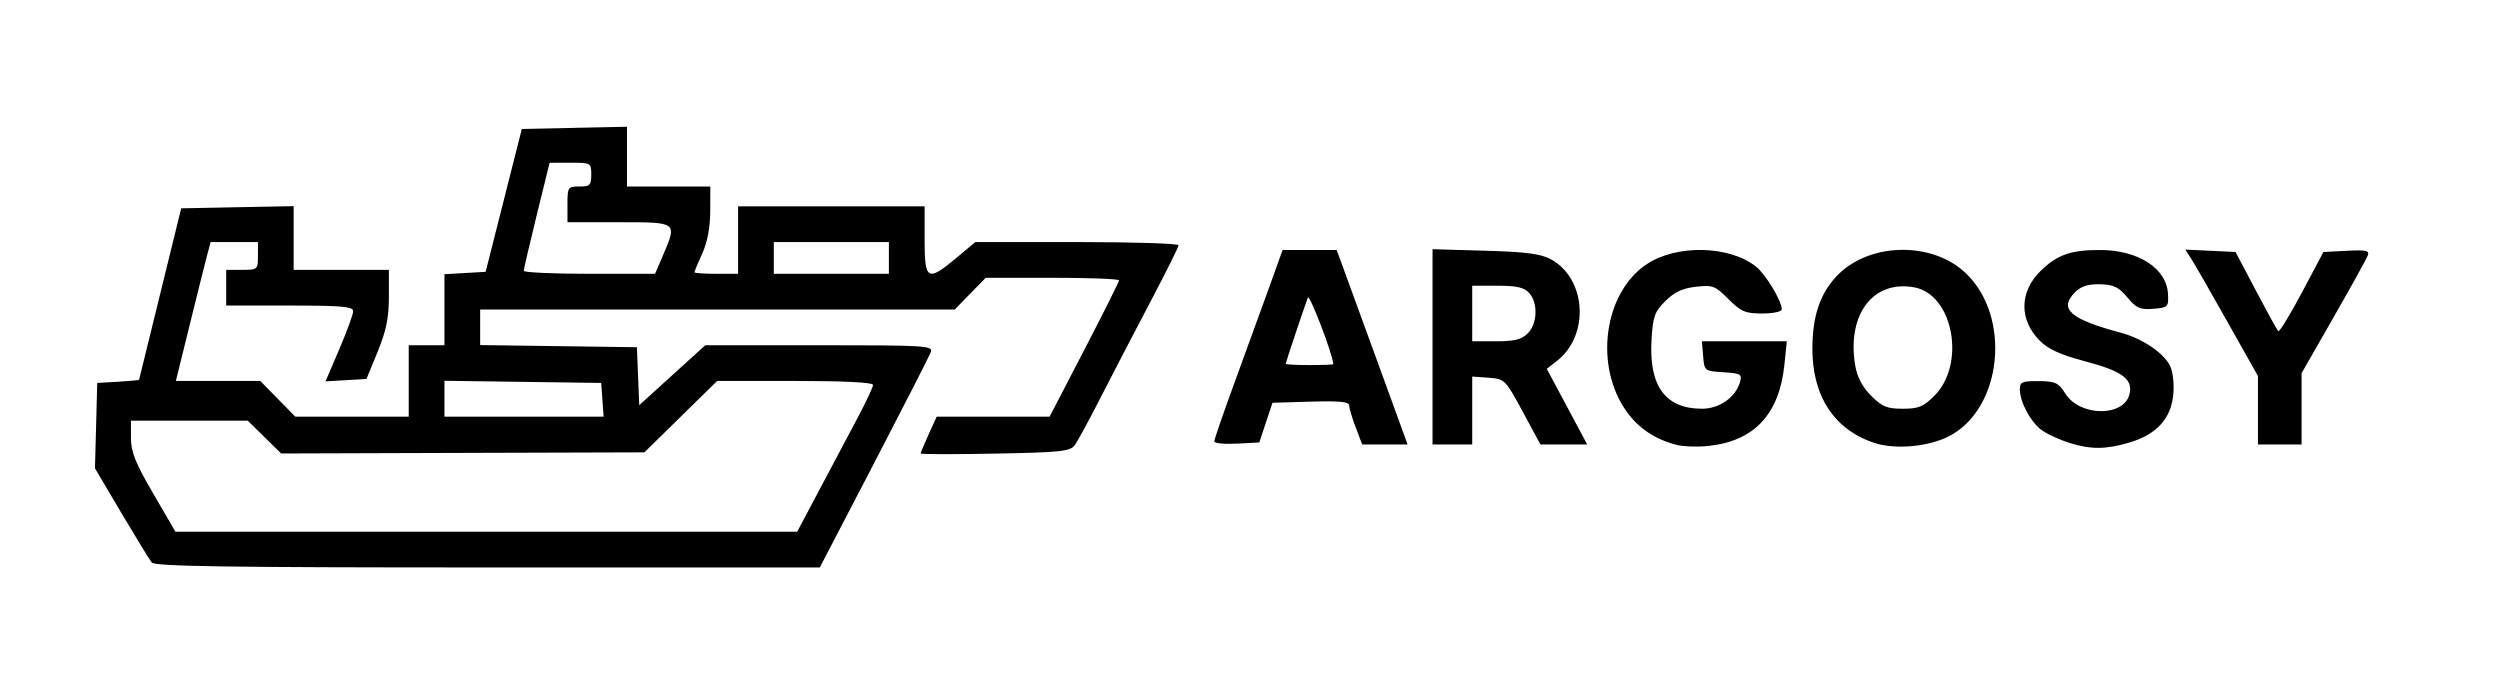
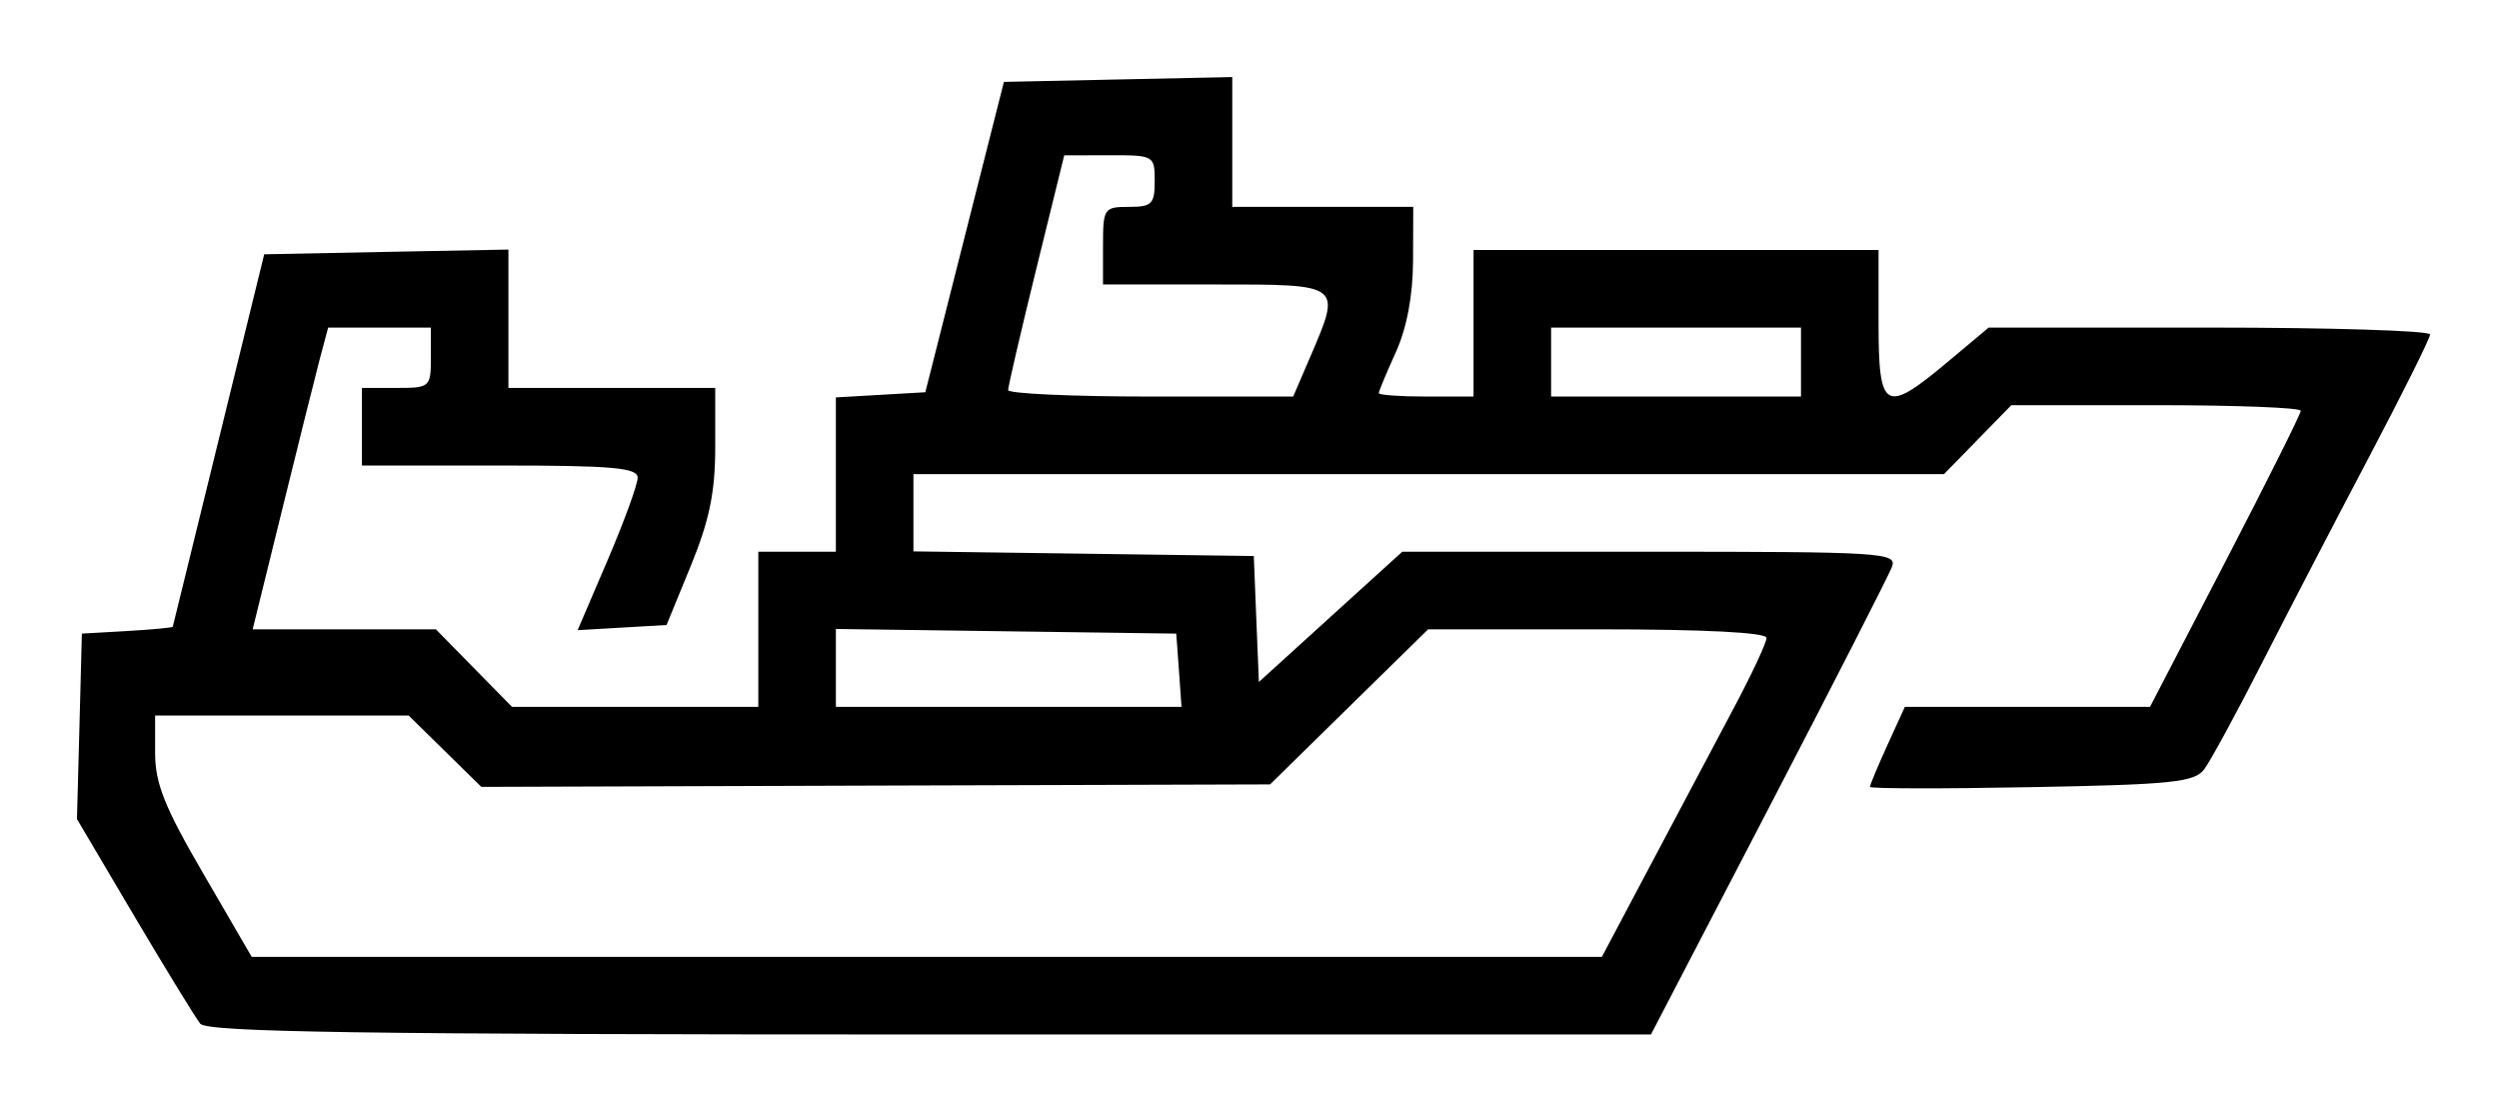
- <svg xmlns="http://www.w3.org/2000/svg" viewBox="0 0 630 175" width="630" height="175">
+ <svg xmlns="http://www.w3.org/2000/svg" viewBox="15 23 290 127" width="290" height="127">
  <path fill="currentColor" fill-rule="evenodd" d="M38.24,141.75C37.69,141.06 34.24,135.44 30.58,129.26L23.93,118.01L24.22,107.26L24.50,96.50L29.75,96.20C32.64,96.03 35.02,95.81 35.05,95.70C35.07,95.59 37.47,85.83 40.38,74.00L45.66,52.50L59.83,52.22L74.00,51.95L74.00,59.97L74.00,68.00L86.00,68.00L98.00,68.00L98.00,74.85C98.00,80.07 97.33,83.34 95.18,88.60L92.35,95.50L87.19,95.80L82.03,96.10L85.52,87.96C87.43,83.49 89.00,79.19 89.00,78.41C89.00,77.26 86.11,77.00 73.00,77.00L57.00,77.00L57.00,72.50L57.00,68.00L61.00,68.00C64.90,68.00 65.00,67.92 65.00,64.50L65.00,61.00L59.04,61.00L53.08,61.00L52.08,64.75C51.54,66.81 49.57,74.69 47.71,82.25L44.32,96.00L54.95,96.00L65.58,96.00L70.00,100.50L74.42,105.00L88.71,105.00L103.00,105.00L103.00,96.00L103.00,87.00L107.50,87.00L112.00,87.00L112.00,78.05L112.00,69.10L117.19,68.80L122.38,68.50L126.94,50.50L131.50,32.50L144.75,32.22L158.00,31.94L158.00,39.47L158.00,47.00L168.50,47.00L179.00,47.00L178.98,53.25C178.96,57.30 178.26,61.03 176.98,63.86C175.89,66.26 175.00,68.39 175.00,68.61C175.00,68.82 177.47,69.00 180.50,69.00L186.00,69.00L186.00,60.50L186.00,52.00L209.50,52.00L233.00,52.00L233.00,60.50C233.00,70.65 233.75,71.07 241.00,65.00L245.78,61.00L271.39,61.00C285.47,61.00 297.00,61.36 297.00,61.80C297.00,62.24 293.83,68.59 289.97,75.92C286.10,83.25 280.50,94.03 277.52,99.87C274.54,105.72 271.51,111.28 270.80,112.23C269.67,113.74 267.10,114.01 250.75,114.31C240.44,114.51 232.00,114.49 232.00,114.28C232.00,114.06 232.91,111.89 234.02,109.45L236.05,105.00L250.27,105.00L264.50,105.00L273.25,88.15C278.06,78.88 282.00,71.00 282.00,70.65C282.00,70.29 274.44,70.00 265.20,70.00L248.41,70.00L244.50,74.00L240.59,78.00L180.80,78.00L121.00,78.00L121.00,82.48L121.00,86.96L140.75,87.23L160.50,87.50L160.79,94.80L161.09,102.11L169.41,94.55L177.73,87.00L206.47,87.00C233.43,87.00 235.17,87.11 234.56,88.75C234.20,89.71 227.76,102.31 220.25,116.75L206.59,143.00L122.92,143.00C57.18,143.00 39.03,142.73 38.24,141.75ZM206.59,123.25C209.72,117.34 214.02,109.24 216.14,105.25C218.26,101.27 220.00,97.56 220.00,97.00C220.00,96.37 212.84,96.00 200.37,96.00L180.73,96.00L171.56,104.99L162.39,113.99L116.62,114.13L70.86,114.28L66.64,110.14L62.42,106.00L47.71,106.00L33.00,106.00L33.00,110.37C33.00,113.88 34.12,116.67 38.61,124.37L44.21,134.00L122.55,134.00L200.89,134.00L206.59,123.25ZM422.50,112.11C417.11,110.71 413.01,108.00 409.98,103.81C401.66,92.33 404.11,73.87 414.92,66.61C422.42,61.57 435.71,61.83 442.47,67.15C444.95,69.11 449.00,75.80 449.00,77.96C449.00,78.54 446.83,79.00 444.10,79.00C439.80,79.00 438.76,78.56 435.57,75.37C432.21,72.01 431.61,71.78 427.35,72.26C423.97,72.65 421.94,73.60 419.66,75.88C416.92,78.62 416.52,79.75 416.18,85.86C415.53,97.33 419.74,103.00 428.89,103.00C433.28,103.00 437.37,100.14 438.47,96.31C439.05,94.29 438.71,94.09 434.30,93.81C429.54,93.50 429.50,93.47 429.19,89.75L428.88,86.00L439.58,86.00L450.28,86.00L449.66,92.01C448.35,104.47 441.99,111.21 430.41,112.39C427.71,112.67 424.15,112.54 422.50,112.11ZM472.42,111.64C462.21,108.31 456.64,99.80 456.72,87.65C456.77,79.62 458.65,74.05 462.80,69.62C470.80,61.09 486.79,60.69 495.34,68.80C506.98,79.85 504.58,103.07 491.09,109.96C485.93,112.59 477.61,113.34 472.42,111.64ZM521.48,111.61C519.27,110.91 516.27,109.57 514.82,108.61C511.93,106.73 509.00,101.42 509.00,98.10C509.00,96.26 509.58,96.00 513.75,96.04C517.97,96.07 518.72,96.43 520.50,99.23C524.15,104.99 535.18,105.10 536.62,99.38C537.58,95.56 534.85,93.53 525.45,91.05C519.29,89.42 516.16,88.00 514.06,85.90C508.76,80.60 508.85,73.46 514.30,68.21C518.49,64.17 521.82,63.00 529.16,63.00C538.88,63.00 546.04,67.65 546.34,74.16C546.49,77.35 546.32,77.51 542.63,77.82C539.31,78.09 538.38,77.68 536.10,74.95C533.92,72.34 532.66,71.73 529.23,71.64C526.18,71.56 524.44,72.12 522.91,73.65C518.71,77.85 521.67,80.44 534.59,83.89C539.76,85.27 545.08,88.83 546.78,92.03C547.54,93.47 547.92,96.50 547.68,99.30C547.17,105.42 543.50,109.48 536.61,111.52C530.68,113.28 526.90,113.30 521.48,111.61ZM306.00,111.22C306.00,110.74 308.21,104.31 310.92,96.92C313.62,89.54 317.50,78.89 319.53,73.25L323.22,63.00L330.03,63.00L336.83,63.00L338.40,67.25C339.27,69.59 343.29,80.61 347.34,91.75L354.71,112.00L348.99,112.00L343.27,112.00L341.64,107.72C340.74,105.36 340.00,102.87 340.00,102.18C340.00,101.24 337.56,101.00 330.33,101.21L320.67,101.50L319.00,106.50L317.34,111.50L311.67,111.80C308.55,111.96 306.00,111.71 306.00,111.22ZM361.00,87.40L361.00,62.80L374.25,63.18C384.50,63.47 388.25,63.95 390.79,65.32C399.75,70.14 400.65,84.41 392.42,90.89L389.79,92.95L394.88,102.47L399.97,112.00L394.08,112.00L388.18,112.00L383.73,103.75C379.34,95.63 379.21,95.50 375.14,95.19L371.00,94.89L371.00,103.44L371.00,112.00L366.00,112.00L361.00,112.00L361.00,87.40ZM569.00,103.38L569.00,94.75L561.33,81.13C557.12,73.63 553.00,66.46 552.18,65.20L550.70,62.90L557.03,63.20L563.36,63.50L568.48,73.22C571.29,78.56 573.83,83.17 574.12,83.45C574.40,83.74 577.08,79.36 580.07,73.74L585.50,63.50L591.38,63.20C596.30,62.94 597.16,63.14 596.67,64.41C596.35,65.25 592.47,72.25 588.05,79.98L580.00,94.04L580.00,103.02L580.00,112.00L574.50,112.00L569.00,112.00L569.00,103.38ZM151.81,100.75L151.50,96.50L131.75,96.23L112.00,95.96L112.00,100.48L112.00,105.00L132.06,105.00L152.11,105.00L151.81,100.75ZM487.47,99.73C495.45,91.75 492.23,74.26 482.45,72.42C472.01,70.47 465.35,79.26 467.52,92.15C468.02,95.05 469.32,97.52 471.53,99.73C474.30,102.50 475.52,103.00 479.50,103.00C483.48,103.00 484.70,102.50 487.47,99.73ZM335.99,91.75C335.87,89.31 329.98,73.93 329.58,75.00C328.58,77.66 324.00,91.34 324.00,91.68C324.00,91.85 326.70,92.00 330.00,92.00C333.30,92.00 335.99,91.89 335.99,91.75ZM385.00,84.00C387.45,81.55 387.62,76.34 385.35,73.83C384.07,72.42 382.22,72.00 377.35,72.00L371.00,72.00L371.00,79.00L371.00,86.00L377.00,86.00C381.67,86.00 383.44,85.56 385.00,84.00ZM167.04,64.42C170.69,55.90 170.82,56.00 156.00,56.00L143.00,56.00L143.00,51.50C143.00,47.17 143.11,47.00 146.00,47.00C148.67,47.00 149.00,46.67 149.00,44.00C149.00,41.05 148.92,41.00 143.75,41.01L138.50,41.02L135.24,54.26C133.45,61.54 131.99,67.84 131.99,68.25C132.00,68.66 139.44,69.00 148.54,69.00L165.07,69.00L167.04,64.42ZM224.00,65.00L224.00,61.00L209.50,61.00L195.00,61.00L195.00,65.00L195.00,69.00L209.50,69.00L224.00,69.00L224.00,65.00Z" />
</svg>
